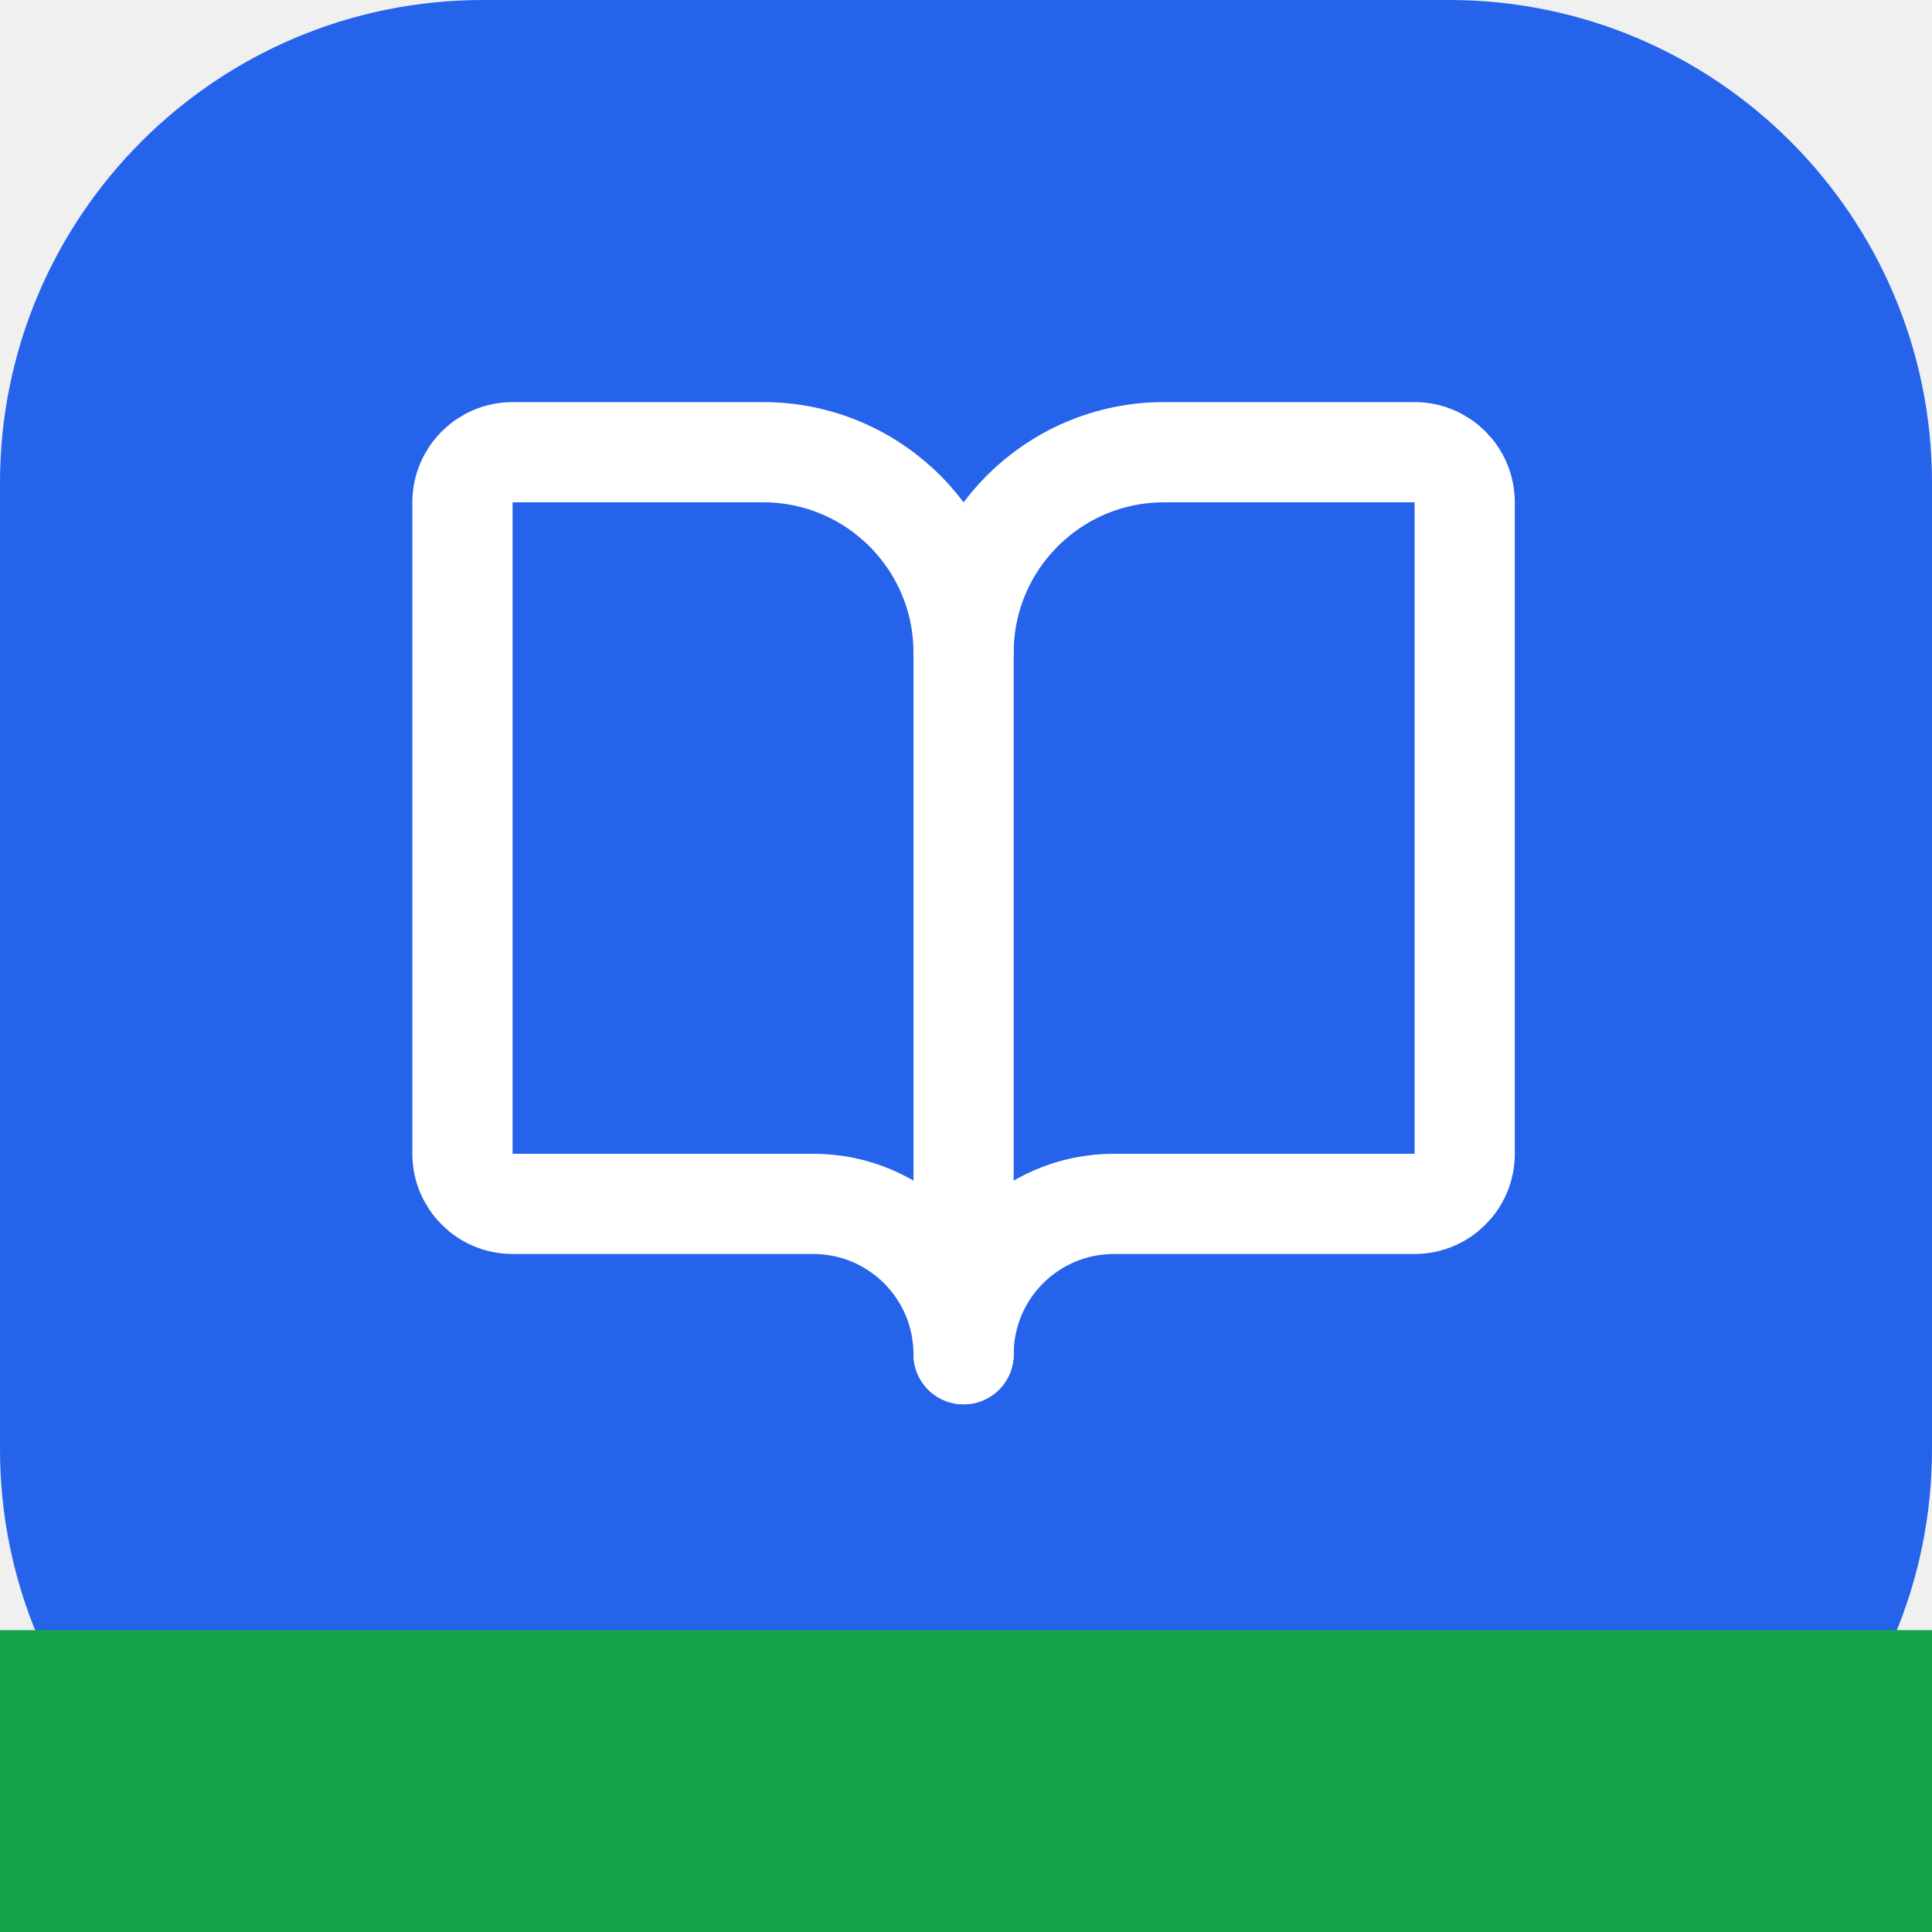
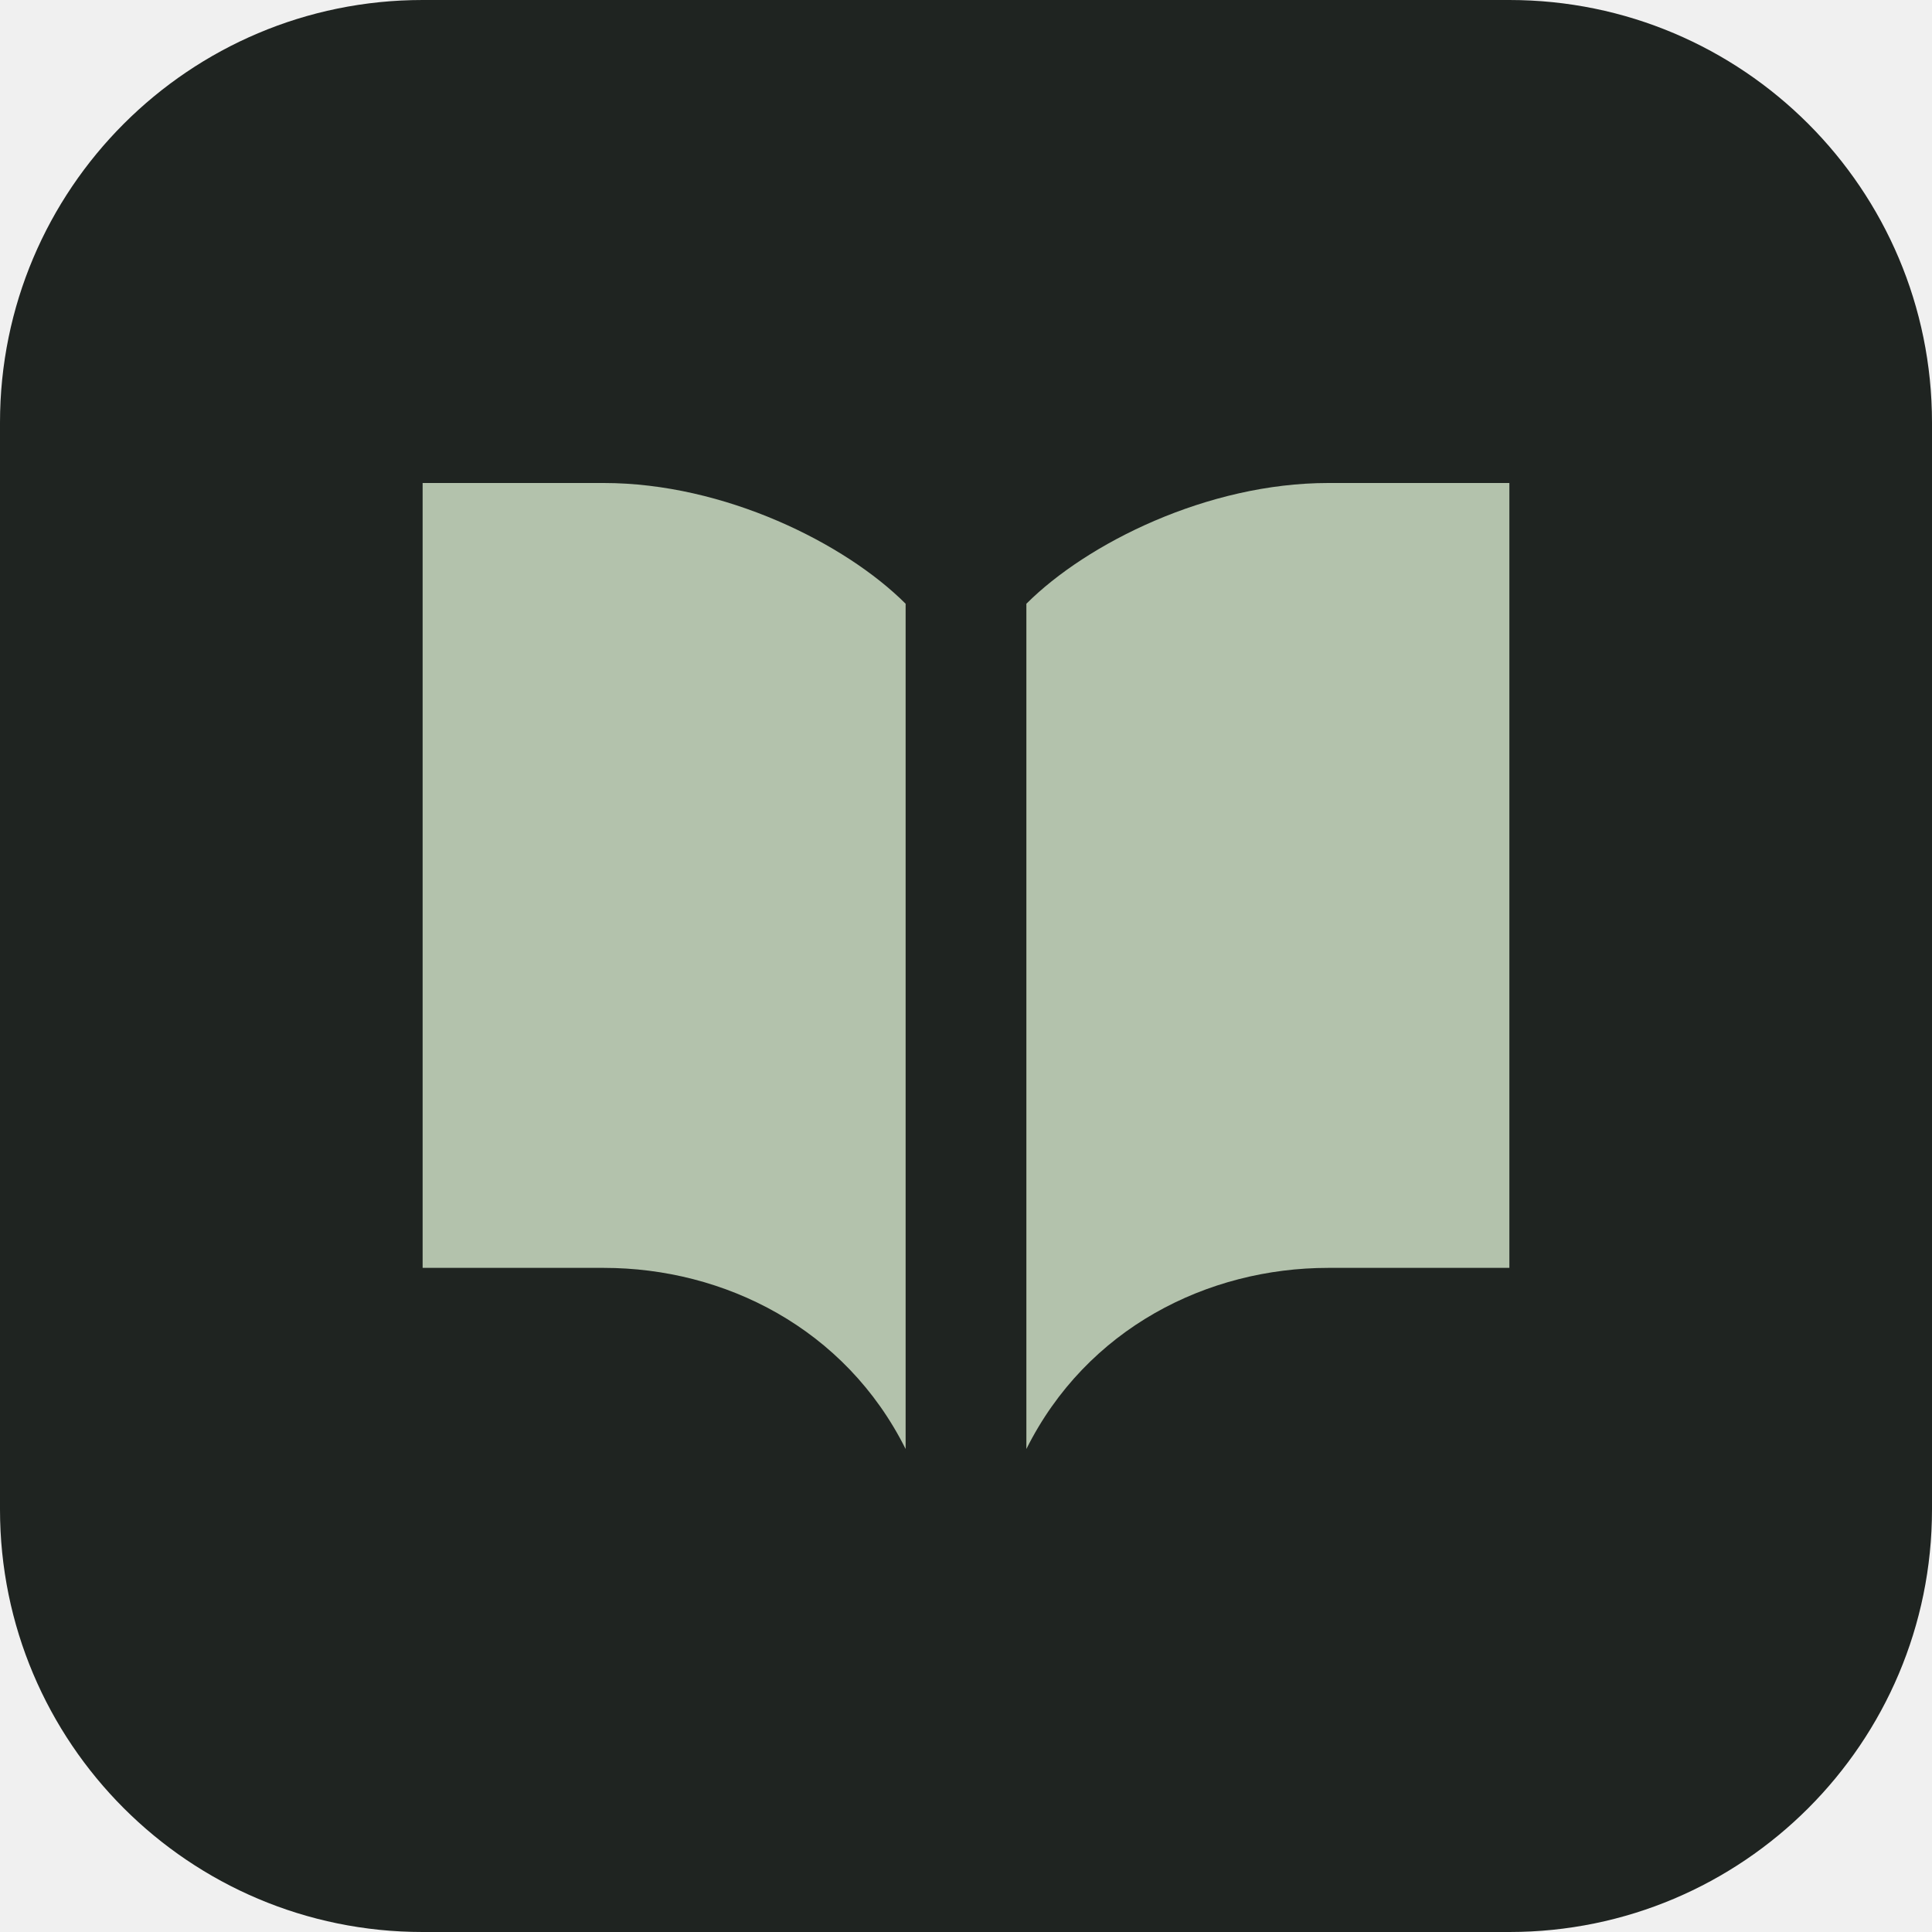
<svg xmlns="http://www.w3.org/2000/svg" viewBox="0 0 32 32">
-   <rect width="32" height="32" rx="8" fill="#2563eb" />
-   <rect y="27" width="32" height="5" fill="#16a34a" clip-path="inset(0 0 0 0 round 0 0 8px 8px)" />
-   <g transform="translate(6 5) scale(.83)" fill="none" stroke="#fff" stroke-width="2" stroke-linecap="round" stroke-linejoin="round">
-     <path d="M12 7v14" />
-     <path d="M3 18a1 1 0 0 1-1-1V4a1 1 0 0 1 1-1h5a4 4 0 0 1 4 4 4 4 0 0 1 4-4h5a1 1 0 0 1 1 1v13a1 1 0 0 1-1 1h-6a3 3 0 0 0-3 3 3 3 0 0 0-3-3z" />
-   </g>
+   <rect width="32" height="32" rx="7" fill="#1f2421" />
+   <path fill="#b3c2ac" d="M7 8h3c2 0 4 1 5 2v14c-1-2-3-3-5-3H7V8Zm18 0h-3c-2 0-4 1-5 2v14c1-2 3-3 5-3h3V8Z" />
</svg>
